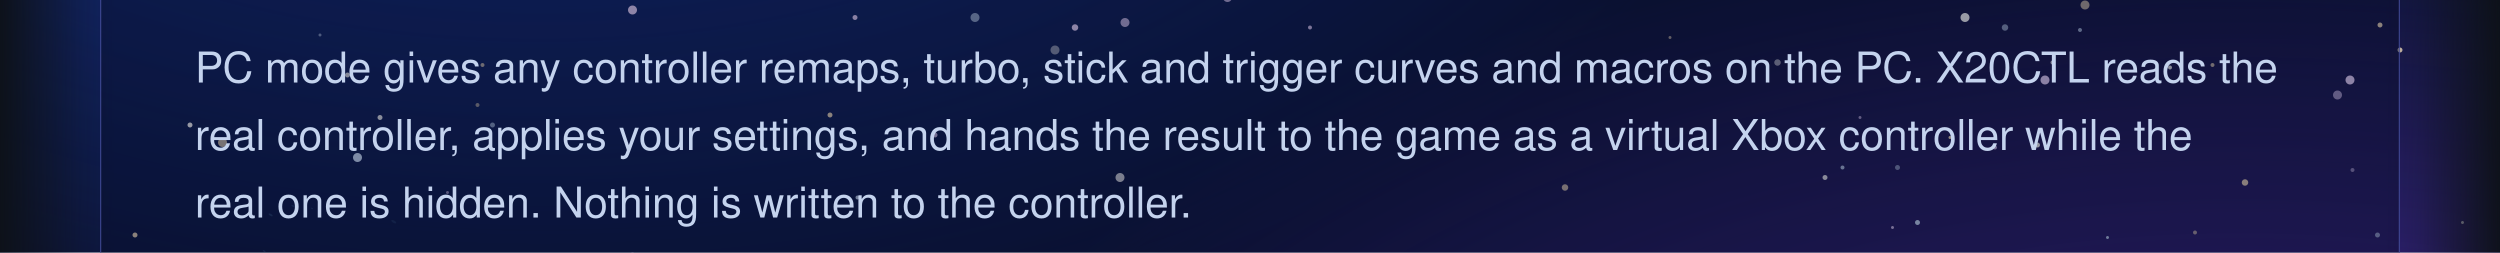
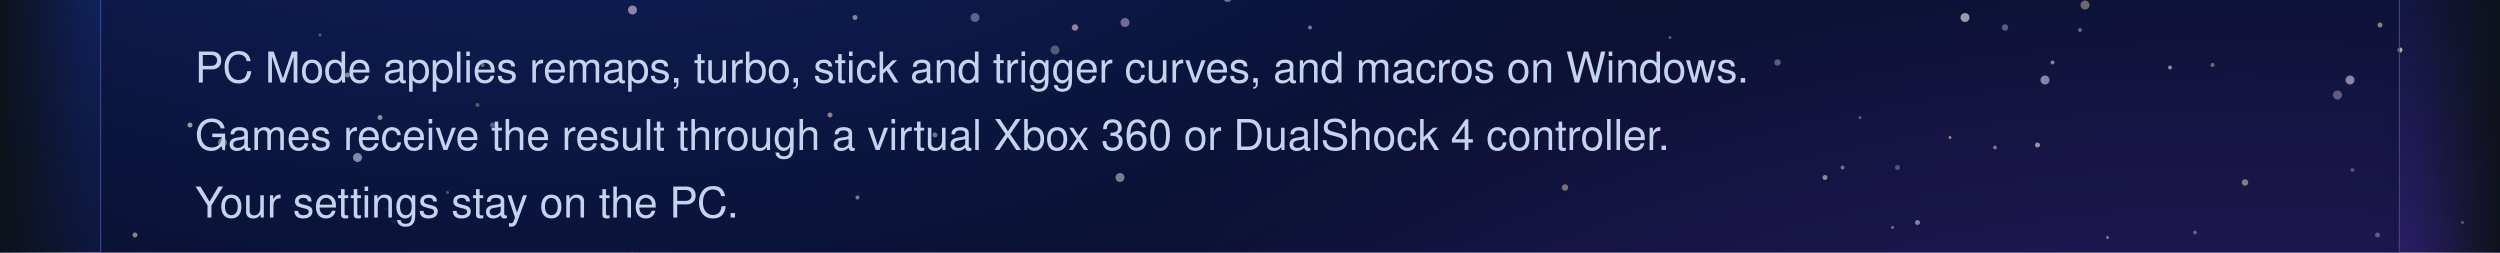
- <svg xmlns="http://www.w3.org/2000/svg" viewBox="0 0 1000 101" width="1000" height="101" role="img" aria-label="PC mode gives any controller remaps, turbo, stick and trigger curves and macros on the PC. X20CTL reads the real controller, applies your settings, and hands the result to the game as a virtual Xbox c">
+ <svg xmlns="http://www.w3.org/2000/svg" viewBox="0 0 1000 101" width="1000" height="101" role="img" aria-label="PC Mode applies remaps, turbo, stick and trigger curves, and macros on Windows. Games receive the result through a virtual Xbox 360 or DualShock 4 controller. Your settings stay on the PC.">
  <defs>
    <radialGradient id="nbK">
      <stop offset="0" stop-color="#000" stop-opacity=".8" />
      <stop offset="1" stop-color="#000" stop-opacity="0" />
    </radialGradient>
    <radialGradient id="nbC">
      <stop offset="0" stop-color="#fff7e0" stop-opacity=".95" />
      <stop offset=".35" stop-color="#ffd9a0" stop-opacity=".35" />
      <stop offset="1" stop-color="#ffd9a0" stop-opacity="0" />
    </radialGradient>
    <radialGradient id="nb0d9488">
      <stop offset="0" stop-color="#0d9488" stop-opacity="1" />
      <stop offset=".55" stop-color="#0d9488" stop-opacity=".35" />
      <stop offset="1" stop-color="#0d9488" stop-opacity="0" />
    </radialGradient>
    <radialGradient id="nb1d4ed8">
      <stop offset="0" stop-color="#1d4ed8" stop-opacity="1" />
      <stop offset=".55" stop-color="#1d4ed8" stop-opacity=".35" />
      <stop offset="1" stop-color="#1d4ed8" stop-opacity="0" />
    </radialGradient>
    <radialGradient id="nb2563eb">
      <stop offset="0" stop-color="#2563eb" stop-opacity="1" />
      <stop offset=".55" stop-color="#2563eb" stop-opacity=".35" />
      <stop offset="1" stop-color="#2563eb" stop-opacity="0" />
    </radialGradient>
    <radialGradient id="nb6d28d9">
      <stop offset="0" stop-color="#6d28d9" stop-opacity="1" />
      <stop offset=".55" stop-color="#6d28d9" stop-opacity=".35" />
      <stop offset="1" stop-color="#6d28d9" stop-opacity="0" />
    </radialGradient>
    <radialGradient id="nb7c3aed">
      <stop offset="0" stop-color="#7c3aed" stop-opacity="1" />
      <stop offset=".55" stop-color="#7c3aed" stop-opacity=".35" />
      <stop offset="1" stop-color="#7c3aed" stop-opacity="0" />
    </radialGradient>
    <radialGradient id="nbbe185d">
      <stop offset="0" stop-color="#be185d" stop-opacity="1" />
      <stop offset=".55" stop-color="#be185d" stop-opacity=".35" />
      <stop offset="1" stop-color="#be185d" stop-opacity="0" />
    </radialGradient>
    <radialGradient id="nbdb2777">
      <stop offset="0" stop-color="#db2777" stop-opacity="1" />
      <stop offset=".55" stop-color="#db2777" stop-opacity=".35" />
      <stop offset="1" stop-color="#db2777" stop-opacity="0" />
    </radialGradient>
    <linearGradient id="bg_hbar" x1="0" y1="0" x2="0" y2="1">
      <stop offset="0" stop-color="#22d3ee" />
      <stop offset="1" stop-color="#8b5cf6" />
    </linearGradient>
    <clipPath id="bg_clip">
      <path d="M0 0 H1000 V101 H0 V0 Z" />
    </clipPath>
  </defs>
  <style>@keyframes da{to{transform:translate(60px,26px)}}@keyframes db{to{transform:translate(-70px,34px)}}@keyframes dc{to{transform:translate(44px,-46px)}}.t0{animation:tw 2.6s ease-in-out infinite}.t3{animation:tw 8s ease-in-out infinite;animation-delay:-5s}.t1{animation:tw 4.5s ease-in-out infinite;animation-delay:-1.2s}.t2{animation:tw 6s ease-in-out infinite;animation-delay:-3s}@keyframes tw{50%{opacity:.15}}.shs{animation:shs 11s linear infinite}@keyframes shs{0%,80%{transform:translate(0,0);opacity:0}82%{opacity:1}94%{transform:translate(300px,140px);opacity:0}100%{opacity:0}}.t{font-family:-apple-system,"Segoe UI",Helvetica,Arial,sans-serif}.mo{font-family:ui-monospace,SFMono-Regular,Consolas,Menlo,monospace}@media (prefers-reduced-motion:reduce){*{animation:none!important}}</style>
  <path d="M0 0 H1000 V101 H0 V0 Z" fill="#0c1438" />
  <g clip-path="url(#bg_clip)">
    <g class="dc">
      <ellipse cx="216" cy="-164" rx="523" ry="310" fill="url(#nb1d4ed8)" opacity="0.853" />
    </g>
    <g class="da">
      <ellipse cx="899" cy="276" rx="579" ry="310" fill="url(#nb7c3aed)" opacity="0.853" />
    </g>
    <circle cx="342" cy="7" r="1.0" fill="#e9d5ff" opacity="0.96" class="t3" />
    <circle cx="832" cy="12" r="0.8" fill="#cfe3ff" opacity="0.70" class="t0" />
    <circle cx="802" cy="11" r="1.3" fill="#cfe3ff" opacity="0.62" />
    <circle cx="54" cy="94" r="1.0" fill="#ffe9c4" opacity="0.88" class="t0" />
    <circle cx="935" cy="38" r="1.8" fill="#e9d5ff" opacity="0.64" />
    <circle cx="76" cy="50" r="1.0" fill="#ffffff" opacity="0.97" class="t1" />
    <circle cx="815" cy="58" r="1.0" fill="#ffffff" opacity="0.94" class="t0" />
    <circle cx="668" cy="15" r="0.6" fill="#ffe9c4" opacity="0.60" />
    <circle cx="786" cy="7" r="1.8" fill="#ffffff" opacity="0.98" class="t0" />
    <circle cx="179" cy="77" r="0.6" fill="#e9d5ff" opacity="0.58" />
    <circle cx="767" cy="89" r="1.0" fill="#cfe3ff" opacity="0.93" class="t2" />
    <circle cx="430" cy="11" r="1.3" fill="#e9d5ff" opacity="0.99" class="t2" />
    <circle cx="626" cy="75" r="1.3" fill="#ffe9c4" opacity="0.74" class="t3" />
    <circle cx="952" cy="10" r="1.0" fill="#ffe9c4" opacity="0.88" class="t3" />
    <circle cx="941" cy="68" r="0.8" fill="#e9d5ff" opacity="0.53" />
    <circle cx="898" cy="73" r="1.3" fill="#ffe9c4" opacity="0.85" class="t1" />
    <circle cx="759" cy="67" r="1.0" fill="#cfe3ff" opacity="0.54" />
    <circle cx="390" cy="7" r="1.8" fill="#cfe3ff" opacity="0.66" />
    <circle cx="343" cy="79" r="0.8" fill="#cfe3ff" opacity="0.88" class="t3" />
    <circle cx="985" cy="89" r="0.6" fill="#ffffff" opacity="0.70" class="t0" />
    <circle cx="737" cy="67" r="0.8" fill="#cfe3ff" opacity="0.79" class="t2" />
    <circle cx="193" cy="26" r="0.8" fill="#ffe9c4" opacity="0.68" />
    <circle cx="448" cy="71" r="1.8" fill="#ffffff" opacity="0.77" class="t2" />
    <circle cx="711" cy="25" r="1.3" fill="#ffffff" opacity="0.55" />
    <circle cx="491" cy="-1" r="1.8" fill="#e9d5ff" opacity="0.77" class="t2" />
    <circle cx="757" cy="91" r="0.6" fill="#e9d5ff" opacity="0.80" class="t0" />
    <circle cx="253" cy="102" r="1.0" fill="#e9d5ff" opacity="0.97" class="t2" />
    <circle cx="798" cy="59" r="0.8" fill="#e9d5ff" opacity="0.80" class="t3" />
    <circle cx="332" cy="46" r="1.0" fill="#ffe9c4" opacity="0.88" class="t0" />
    <circle cx="878" cy="93" r="0.8" fill="#ffe9c4" opacity="0.59" />
    <circle cx="843" cy="95" r="0.6" fill="#cfe3ff" opacity="0.84" class="t0" />
    <circle cx="89" cy="57" r="1.8" fill="#ffe9c4" opacity="0.75" class="t1" />
    <circle cx="868" cy="27" r="0.8" fill="#ffffff" opacity="0.87" class="t1" />
    <circle cx="278" cy="52" r="0.6" fill="#ffe9c4" opacity="0.61" />
    <circle cx="128" cy="14" r="0.6" fill="#cfe3ff" opacity="0.57" />
    <circle cx="885" cy="26" r="0.8" fill="#ffe9c4" opacity="0.70" class="t0" />
    <circle cx="524" cy="11" r="0.8" fill="#e9d5ff" opacity="0.86" class="t3" />
    <circle cx="780" cy="55" r="0.6" fill="#ffe9c4" opacity="0.94" class="t3" />
    <circle cx="960" cy="20" r="1.0" fill="#ffe9c4" opacity="0.78" class="t0" />
    <circle cx="744" cy="47" r="0.6" fill="#e9d5ff" opacity="0.65" />
    <circle cx="940" cy="32" r="1.8" fill="#e9d5ff" opacity="0.99" class="t1" />
    <circle cx="253" cy="4" r="1.8" fill="#e9d5ff" opacity="1.00" class="t3" />
    <circle cx="139" cy="30" r="1.0" fill="#ffffff" opacity="0.83" class="t2" />
    <circle cx="143" cy="63" r="1.8" fill="#cfe3ff" opacity="0.99" class="t2" />
    <circle cx="834" cy="2" r="1.8" fill="#ffe9c4" opacity="0.68" />
    <circle cx="818" cy="32" r="1.8" fill="#e9d5ff" opacity="0.98" class="t0" />
    <circle cx="152" cy="47" r="1.0" fill="#ffffff" opacity="0.88" class="t3" />
    <circle cx="821" cy="25" r="0.8" fill="#ffffff" opacity="0.82" class="t0" />
    <circle cx="730" cy="71" r="1.0" fill="#ffffff" opacity="0.86" class="t3" />
    <circle cx="374" cy="54" r="1.0" fill="#e9d5ff" opacity="0.80" class="t0" />
    <circle cx="450" cy="9" r="1.8" fill="#e9d5ff" opacity="0.78" class="t0" />
    <circle cx="191" cy="42" r="0.8" fill="#ffe9c4" opacity="0.55" />
    <circle cx="951" cy="94" r="1.0" fill="#cfe3ff" opacity="0.60" />
    <circle cx="197" cy="50" r="1.0" fill="#cfe3ff" opacity="0.62" />
    <circle cx="422" cy="20" r="1.8" fill="#ffffff" opacity="0.51" />
    <g transform="translate(196 156) rotate(30) scale(1 .42)">
      <circle r="67" fill="url(#nbC)" opacity=".7" />
      <g class="gr">
        <circle cx="0" cy="-0" r="1.0" fill="#7dd3fc" opacity="0.95" />
        <circle cx="2" cy="0" r="1.5" fill="#7dd3fc" opacity="0.94" />
        <circle cx="3" cy="1" r="1.8" fill="#7dd3fc" opacity="0.93" />
        <circle cx="4" cy="3" r="1.9" fill="#7dd3fc" opacity="0.91" />
        <circle cx="5" cy="4" r="1.0" fill="#7dd3fc" opacity="0.90" />
        <circle cx="5" cy="6" r="1.9" fill="#7dd3fc" opacity="0.89" />
        <circle cx="5" cy="8" r="1.9" fill="#7dd3fc" opacity="0.88" />
        <circle cx="5" cy="11" r="1.2" fill="#7dd3fc" opacity="0.86" />
        <circle cx="4" cy="14" r="1.5" fill="#7dd3fc" opacity="0.85" />
        <circle cx="1" cy="15" r="1.8" fill="#7dd3fc" opacity="0.84" />
        <circle cx="-2" cy="18" r="1.3" fill="#7dd3fc" opacity="0.83" />
        <circle cx="-0" cy="19" r="1.2" fill="#7dd3fc" opacity="0.82" />
        <circle cx="-6" cy="18" r="1.1" fill="#7dd3fc" opacity="0.80" />
        <circle cx="-6" cy="20" r="1.1" fill="#7dd3fc" opacity="0.79" />
        <circle cx="-14" cy="21" r="1.1" fill="#7dd3fc" opacity="0.78" />
        <circle cx="-20" cy="17" r="1.8" fill="#7dd3fc" opacity="0.77" />
        <circle cx="-19" cy="19" r="0.9" fill="#7dd3fc" opacity="0.76" />
        <circle cx="-27" cy="13" r="1.8" fill="#7dd3fc" opacity="0.74" />
        <circle cx="-30" cy="13" r="0.9" fill="#7dd3fc" opacity="0.73" />
        <circle cx="-30" cy="3" r="0.9" fill="#7dd3fc" opacity="0.72" />
        <circle cx="-32" cy="-3" r="1.8" fill="#7dd3fc" opacity="0.71" />
        <circle cx="-33" cy="-8" r="1.1" fill="#7dd3fc" opacity="0.69" />
        <circle cx="-39" cy="-13" r="1.3" fill="#7dd3fc" opacity="0.68" />
        <circle cx="-34" cy="-19" r="1.5" fill="#7dd3fc" opacity="0.67" />
        <circle cx="-40" cy="-15" r="0.9" fill="#7dd3fc" opacity="0.66" />
        <circle cx="-30" cy="-29" r="0.7" fill="#7dd3fc" opacity="0.65" />
        <circle cx="-30" cy="-31" r="1.2" fill="#7dd3fc" opacity="0.63" />
        <circle cx="-32" cy="-33" r="0.9" fill="#7dd3fc" opacity="0.62" />
        <circle cx="-23" cy="-43" r="1.4" fill="#7dd3fc" opacity="0.61" />
        <circle cx="-14" cy="-47" r="0.9" fill="#7dd3fc" opacity="0.60" />
        <circle cx="-5" cy="-54" r="0.9" fill="#7dd3fc" opacity="0.59" />
        <circle cx="-6" cy="-55" r="0.9" fill="#7dd3fc" opacity="0.57" />
        <circle cx="15" cy="-54" r="0.7" fill="#7dd3fc" opacity="0.56" />
        <circle cx="16" cy="-59" r="1.5" fill="#7dd3fc" opacity="0.55" />
        <circle cx="32" cy="-55" r="1.6" fill="#7dd3fc" opacity="0.54" />
        <circle cx="43" cy="-48" r="1.1" fill="#7dd3fc" opacity="0.53" />
        <circle cx="48" cy="-36" r="1.5" fill="#7dd3fc" opacity="0.51" />
        <circle cx="60" cy="-30" r="1.5" fill="#7dd3fc" opacity="0.50" />
        <circle cx="62" cy="-28" r="0.7" fill="#7dd3fc" opacity="0.49" />
        <circle cx="61" cy="-16" r="1.5" fill="#7dd3fc" opacity="0.48" />
        <circle cx="73" cy="-5" r="1.3" fill="#7dd3fc" opacity="0.46" />
        <circle cx="72" cy="-8" r="1.0" fill="#7dd3fc" opacity="0.45" />
        <circle cx="71" cy="19" r="1.0" fill="#7dd3fc" opacity="0.44" />
        <circle cx="73" cy="27" r="1.2" fill="#7dd3fc" opacity="0.43" />
        <circle cx="72" cy="29" r="1.1" fill="#7dd3fc" opacity="0.42" />
        <circle cx="68" cy="32" r="0.7" fill="#7dd3fc" opacity="0.40" />
        <circle cx="55" cy="50" r="1.2" fill="#7dd3fc" opacity="0.39" />
        <circle cx="46" cy="61" r="1.2" fill="#7dd3fc" opacity="0.38" />
        <circle cx="32" cy="70" r="1.2" fill="#7dd3fc" opacity="0.37" />
        <circle cx="34" cy="83" r="1.4" fill="#7dd3fc" opacity="0.35" />
        <circle cx="16" cy="89" r="0.7" fill="#7dd3fc" opacity="0.34" />
        <circle cx="-1" cy="91" r="1.2" fill="#7dd3fc" opacity="0.33" />
        <circle cx="-5" cy="86" r="0.8" fill="#7dd3fc" opacity="0.32" />
        <circle cx="-11" cy="93" r="1.1" fill="#7dd3fc" opacity="0.31" />
        <circle cx="-41" cy="89" r="0.7" fill="#7dd3fc" opacity="0.29" />
        <circle cx="-54" cy="83" r="1.0" fill="#7dd3fc" opacity="0.28" />
        <circle cx="-51" cy="78" r="0.8" fill="#7dd3fc" opacity="0.27" />
        <circle cx="-71" cy="72" r="0.8" fill="#7dd3fc" opacity="0.26" />
        <circle cx="-84" cy="68" r="1.0" fill="#7dd3fc" opacity="0.25" />
        <circle cx="-97" cy="27" r="0.6" fill="#7dd3fc" opacity="0.23" />
        <circle cx="-101" cy="45" r="0.5" fill="#7dd3fc" opacity="0.22" />
        <circle cx="-103" cy="29" r="0.8" fill="#7dd3fc" opacity="0.21" />
        <circle cx="-104" cy="14" r="0.9" fill="#7dd3fc" opacity="0.20" />
        <circle cx="-106" cy="-7" r="0.6" fill="#7dd3fc" opacity="0.18" />
        <circle cx="-111" cy="-40" r="0.9" fill="#7dd3fc" opacity="0.17" />
        <circle cx="-98" cy="-65" r="0.5" fill="#7dd3fc" opacity="0.16" />
        <circle cx="-105" cy="-58" r="0.8" fill="#7dd3fc" opacity="0.15" />
        <circle cx="-88" cy="-85" r="0.6" fill="#7dd3fc" opacity="0.14" />
        <circle cx="-72" cy="-100" r="1.0" fill="#7dd3fc" opacity="0.12" />
        <circle cx="-67" cy="-93" r="1.1" fill="#7dd3fc" opacity="0.11" />
        <circle cx="-0" cy="-0" r="2.0" fill="#7dd3fc" opacity="0.95" />
        <circle cx="-2" cy="-0" r="1.1" fill="#7dd3fc" opacity="0.94" />
        <circle cx="-3" cy="-1" r="0.8" fill="#7dd3fc" opacity="0.93" />
        <circle cx="-5" cy="-3" r="1.2" fill="#7dd3fc" opacity="0.91" />
        <circle cx="-6" cy="-4" r="1.6" fill="#7dd3fc" opacity="0.90" />
        <circle cx="-5" cy="-7" r="2.0" fill="#7dd3fc" opacity="0.89" />
        <circle cx="-6" cy="-7" r="0.9" fill="#7dd3fc" opacity="0.88" />
        <circle cx="-4" cy="-11" r="1.7" fill="#7dd3fc" opacity="0.86" />
        <circle cx="-2" cy="-14" r="1.3" fill="#7dd3fc" opacity="0.85" />
        <circle cx="-5" cy="-16" r="1.0" fill="#7dd3fc" opacity="0.84" />
        <circle cx="-4" cy="-17" r="1.9" fill="#7dd3fc" opacity="0.83" />
        <circle cx="5" cy="-18" r="0.8" fill="#7dd3fc" opacity="0.82" />
        <circle cx="5" cy="-20" r="1.5" fill="#7dd3fc" opacity="0.80" />
        <circle cx="8" cy="-21" r="1.7" fill="#7dd3fc" opacity="0.79" />
        <circle cx="14" cy="-18" r="1.4" fill="#7dd3fc" opacity="0.78" />
        <circle cx="14" cy="-22" r="0.7" fill="#7dd3fc" opacity="0.77" />
        <circle cx="22" cy="-17" r="1.8" fill="#7dd3fc" opacity="0.76" />
        <circle cx="24" cy="-14" r="1.6" fill="#7dd3fc" opacity="0.74" />
        <circle cx="28" cy="-13" r="1.5" fill="#7dd3fc" opacity="0.73" />
        <circle cx="32" cy="-9" r="0.7" fill="#7dd3fc" opacity="0.72" />
        <circle cx="32" cy="-5" r="1.2" fill="#7dd3fc" opacity="0.71" />
        <circle cx="35" cy="2" r="1.1" fill="#7dd3fc" opacity="0.69" />
        <circle cx="41" cy="2" r="1.6" fill="#7dd3fc" opacity="0.68" />
        <circle cx="41" cy="13" r="1.5" fill="#7dd3fc" opacity="0.67" />
        <circle cx="35" cy="20" r="1.4" fill="#7dd3fc" opacity="0.66" />
        <circle cx="32" cy="32" r="1.1" fill="#7dd3fc" opacity="0.65" />
        <circle cx="25" cy="35" r="1.5" fill="#7dd3fc" opacity="0.63" />
        <circle cx="18" cy="39" r="0.8" fill="#7dd3fc" opacity="0.62" />
        <circle cx="18" cy="46" r="0.8" fill="#7dd3fc" opacity="0.61" />
        <circle cx="24" cy="48" r="1.7" fill="#7dd3fc" opacity="0.60" />
        <circle cx="-1" cy="48" r="1.4" fill="#7dd3fc" opacity="0.59" />
        <circle cx="0" cy="52" r="0.9" fill="#7dd3fc" opacity="0.57" />
        <circle cx="-13" cy="53" r="0.8" fill="#7dd3fc" opacity="0.56" />
        <circle cx="-8" cy="52" r="1.0" fill="#7dd3fc" opacity="0.55" />
        <circle cx="-31" cy="50" r="1.6" fill="#7dd3fc" opacity="0.54" />
        <circle cx="-45" cy="46" r="1.1" fill="#7dd3fc" opacity="0.53" />
        <circle cx="-45" cy="45" r="1.2" fill="#7dd3fc" opacity="0.51" />
        <circle cx="-47" cy="44" r="1.0" fill="#7dd3fc" opacity="0.50" />
        <circle cx="-58" cy="31" r="1.1" fill="#7dd3fc" opacity="0.49" />
        <circle cx="-63" cy="19" r="0.7" fill="#7dd3fc" opacity="0.48" />
        <circle cx="-72" cy="0" r="0.8" fill="#7dd3fc" opacity="0.46" />
        <circle cx="-74" cy="-7" r="0.9" fill="#7dd3fc" opacity="0.45" />
        <circle cx="-69" cy="-3" r="0.6" fill="#7dd3fc" opacity="0.44" />
        <circle cx="-78" cy="-15" r="1.5" fill="#7dd3fc" opacity="0.43" />
        <circle cx="-73" cy="-38" r="0.6" fill="#7dd3fc" opacity="0.42" />
        <circle cx="-69" cy="-47" r="0.8" fill="#7dd3fc" opacity="0.40" />
        <circle cx="-72" cy="-45" r="1.1" fill="#7dd3fc" opacity="0.39" />
        <circle cx="-38" cy="-66" r="1.3" fill="#7dd3fc" opacity="0.38" />
        <circle cx="-42" cy="-77" r="0.8" fill="#7dd3fc" opacity="0.37" />
        <circle cx="-45" cy="-74" r="0.8" fill="#7dd3fc" opacity="0.35" />
        <circle cx="-28" cy="-77" r="0.6" fill="#7dd3fc" opacity="0.34" />
        <circle cx="-3" cy="-92" r="0.6" fill="#7dd3fc" opacity="0.33" />
        <circle cx="-3" cy="-94" r="0.7" fill="#7dd3fc" opacity="0.32" />
        <circle cx="23" cy="-84" r="1.2" fill="#7dd3fc" opacity="0.31" />
        <circle cx="35" cy="-80" r="0.8" fill="#7dd3fc" opacity="0.29" />
        <circle cx="51" cy="-75" r="0.6" fill="#7dd3fc" opacity="0.28" />
        <circle cx="54" cy="-71" r="0.5" fill="#7dd3fc" opacity="0.27" />
        <circle cx="62" cy="-73" r="1.2" fill="#7dd3fc" opacity="0.26" />
        <circle cx="89" cy="-41" r="1.1" fill="#7dd3fc" opacity="0.25" />
        <circle cx="105" cy="-33" r="0.7" fill="#7dd3fc" opacity="0.23" />
        <circle cx="108" cy="-22" r="1.1" fill="#7dd3fc" opacity="0.22" />
        <circle cx="107" cy="-31" r="1.1" fill="#7dd3fc" opacity="0.21" />
        <circle cx="99" cy="7" r="0.5" fill="#7dd3fc" opacity="0.20" />
        <circle cx="110" cy="1" r="0.9" fill="#7dd3fc" opacity="0.18" />
        <circle cx="114" cy="23" r="0.8" fill="#7dd3fc" opacity="0.17" />
        <circle cx="106" cy="41" r="0.6" fill="#7dd3fc" opacity="0.16" />
        <circle cx="93" cy="56" r="1.0" fill="#7dd3fc" opacity="0.15" />
        <circle cx="88" cy="68" r="0.5" fill="#7dd3fc" opacity="0.14" />
        <circle cx="64" cy="102" r="0.7" fill="#7dd3fc" opacity="0.12" />
        <circle cx="61" cy="91" r="1.1" fill="#7dd3fc" opacity="0.11" />
      </g>
    </g>
  </g>
  <defs>
    <linearGradient id="fdl" gradientUnits="userSpaceOnUse" x1="0" x2="46">
      <stop offset="0" stop-color="#0d1117" stop-opacity="0.95" />
      <stop offset="0.35" stop-color="#0d1117" stop-opacity="0.55" />
      <stop offset="0.7" stop-color="#0d1117" stop-opacity="0.18" />
      <stop offset="1" stop-color="#0d1117" stop-opacity="0" />
    </linearGradient>
    <linearGradient id="fdr" gradientUnits="userSpaceOnUse" x1="1000" x2="954">
      <stop offset="0" stop-color="#0d1117" stop-opacity="0.95" />
      <stop offset="0.35" stop-color="#0d1117" stop-opacity="0.55" />
      <stop offset="0.7" stop-color="#0d1117" stop-opacity="0.18" />
      <stop offset="1" stop-color="#0d1117" stop-opacity="0" />
    </linearGradient>
  </defs>
  <rect x="0" width="46" height="101" fill="url(#fdl)" />
  <rect x="954" width="46" height="101" fill="url(#fdr)" />
  <defs>
    <clipPath id="cc">
      <rect x="40" y="0" width="920" height="101" />
    </clipPath>
  </defs>
  <g clip-path="url(#cc)">
    <g transform="translate(40 -16)">
      <path d="M0 0 H920 V133 H0 V0 Z" fill="#070b24" fill-opacity=".40" stroke="#4a54a8" stroke-opacity=".7" />
    </g>
  </g>
-   <text x="78.0" y="33.0" class="t" font-size="17" fill="#c4d3ee" textLength="836.0" lengthAdjust="spacingAndGlyphs">PC mode gives any controller remaps, turbo, stick and trigger curves and macros on the PC. X20CTL reads the</text>
-   <text x="78.0" y="60.0" class="t" font-size="17" fill="#c4d3ee" textLength="818.0" lengthAdjust="spacingAndGlyphs">real controller, applies your settings, and hands the result to the game as a virtual Xbox controller while the</text>
-   <text x="78.0" y="87.0" class="t" font-size="17" fill="#c4d3ee" textLength="415.0" lengthAdjust="spacingAndGlyphs">real one is hidden. Nothing is written to the controller.</text>
+   <text x="78.0" y="33" class="t" font-size="17" fill="#c4d3ee">PC Mode applies remaps, turbo, stick and trigger curves, and macros on Windows.</text>
+   <text x="78.0" y="60" class="t" font-size="17" fill="#c4d3ee">Games receive the result through a virtual Xbox 360 or DualShock 4 controller.</text>
+   <text x="78.0" y="87" class="t" font-size="17" fill="#c4d3ee">Your settings stay on the PC.</text>
</svg>
